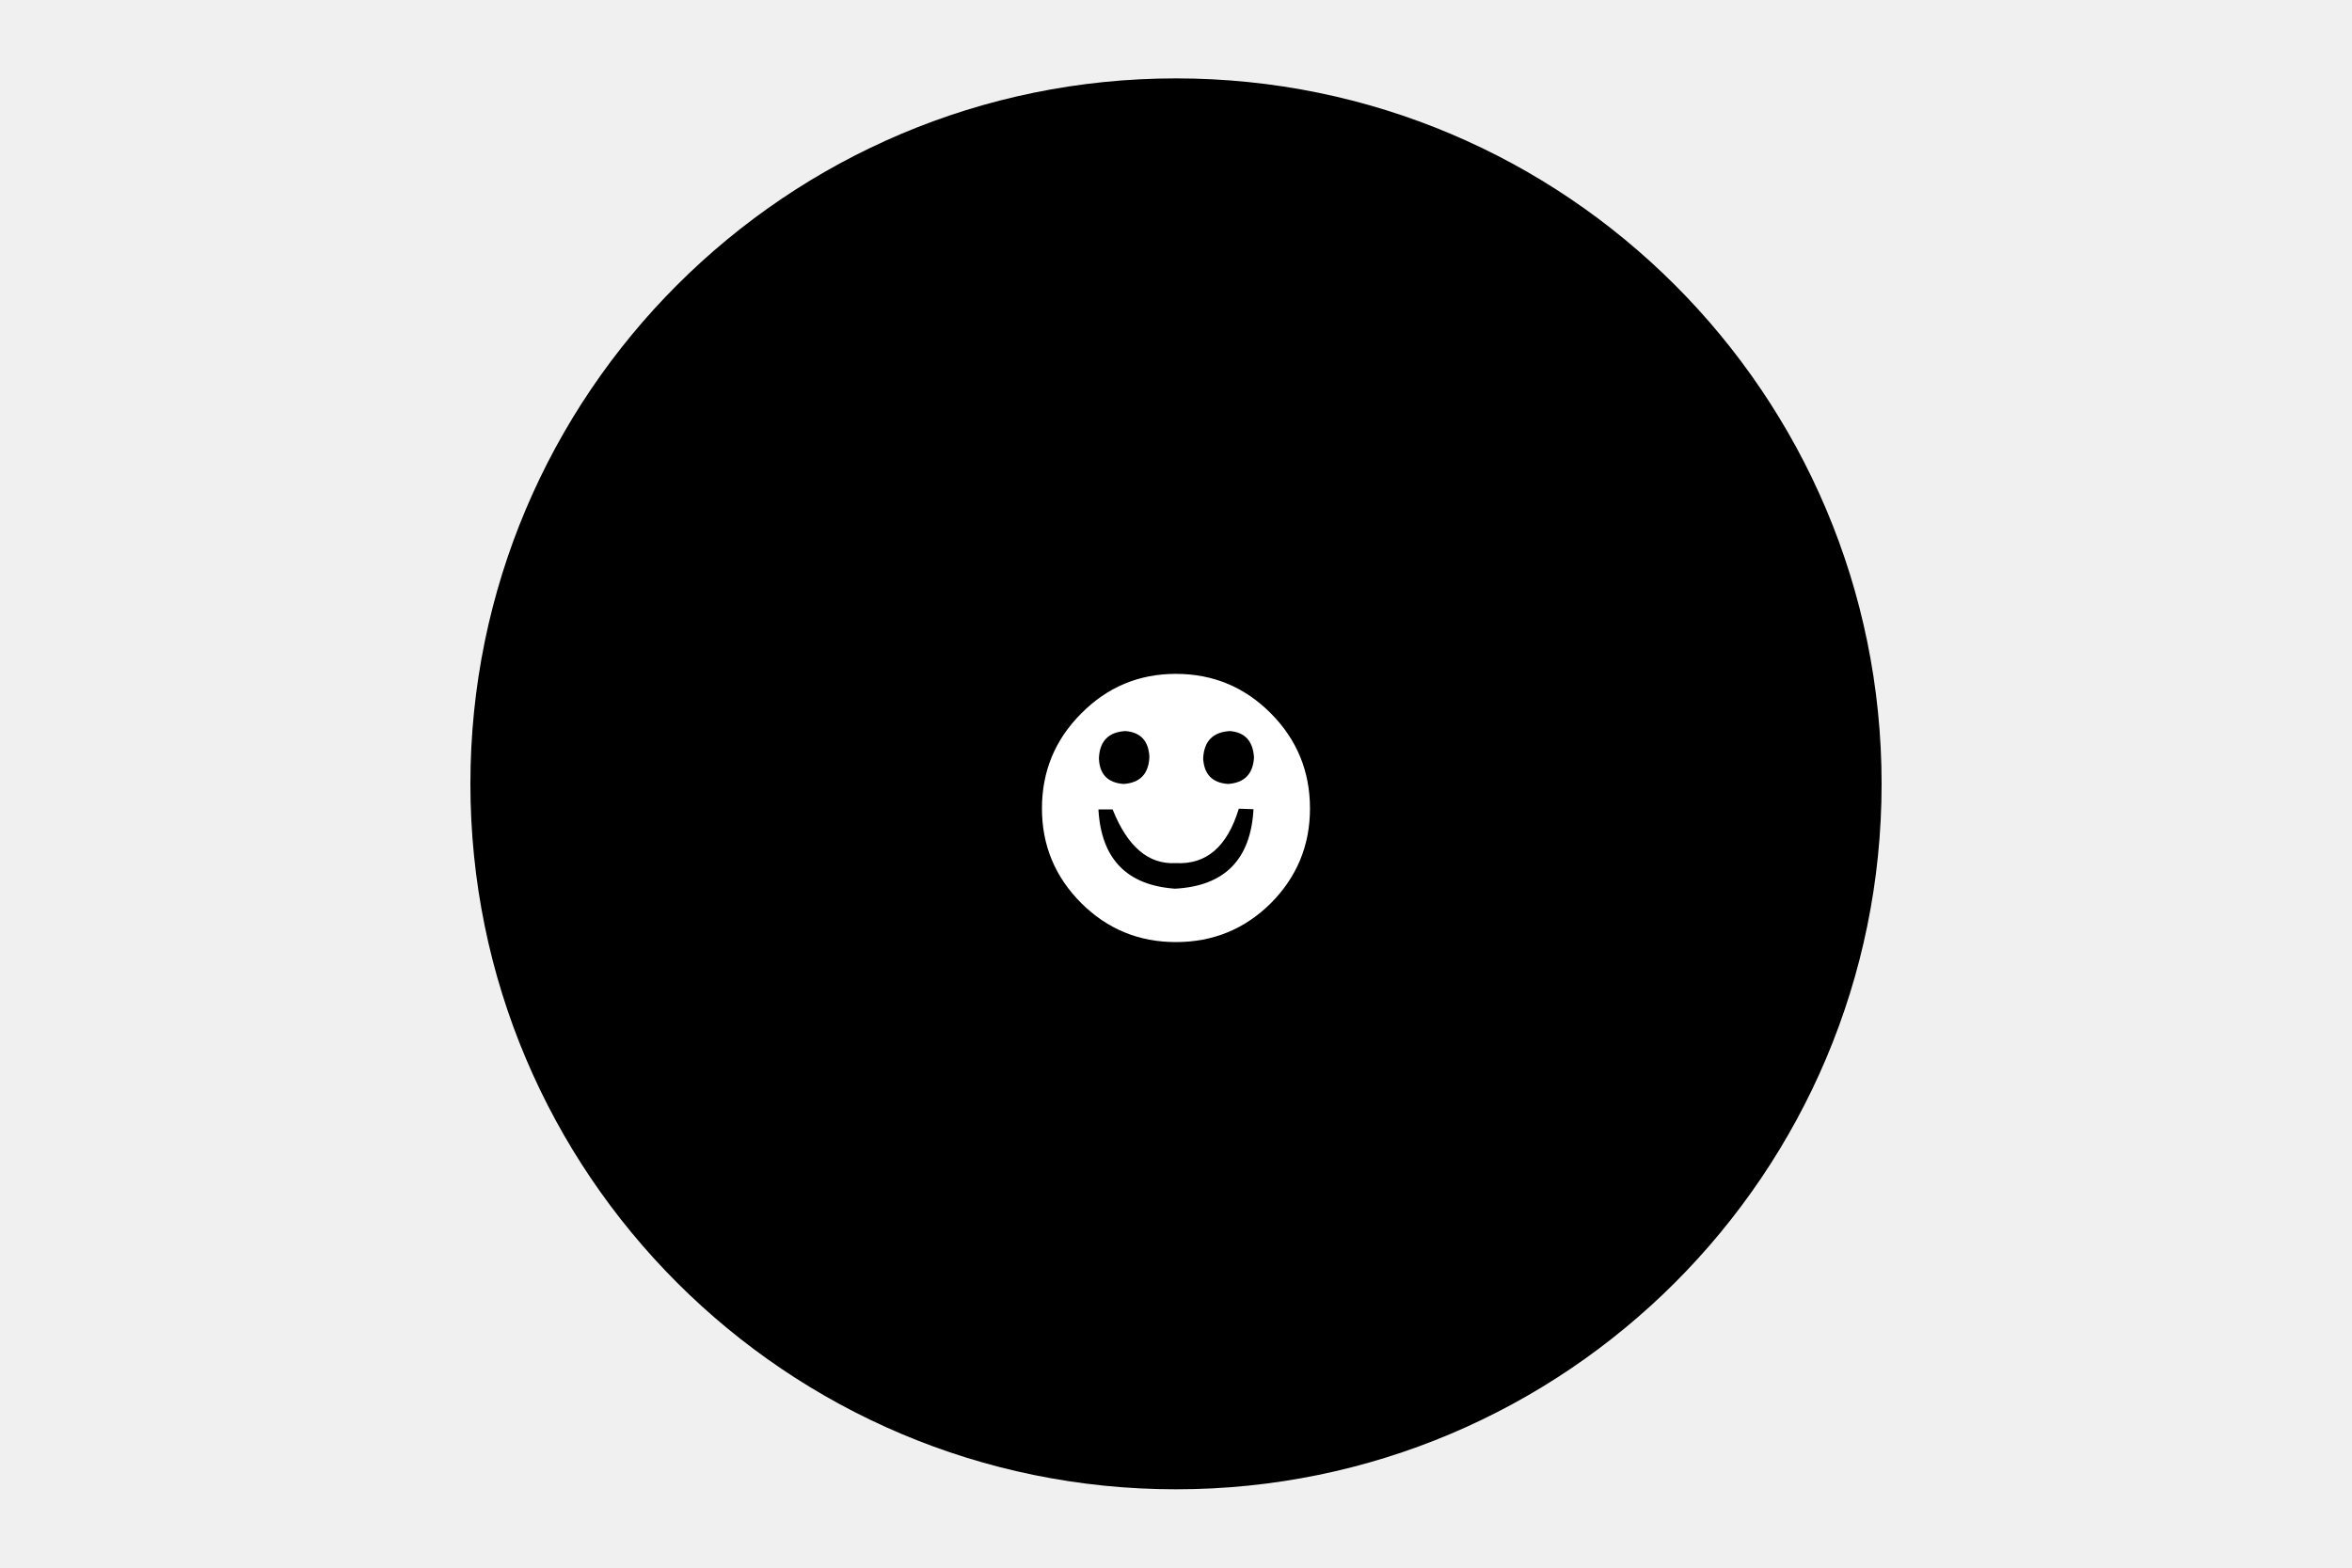
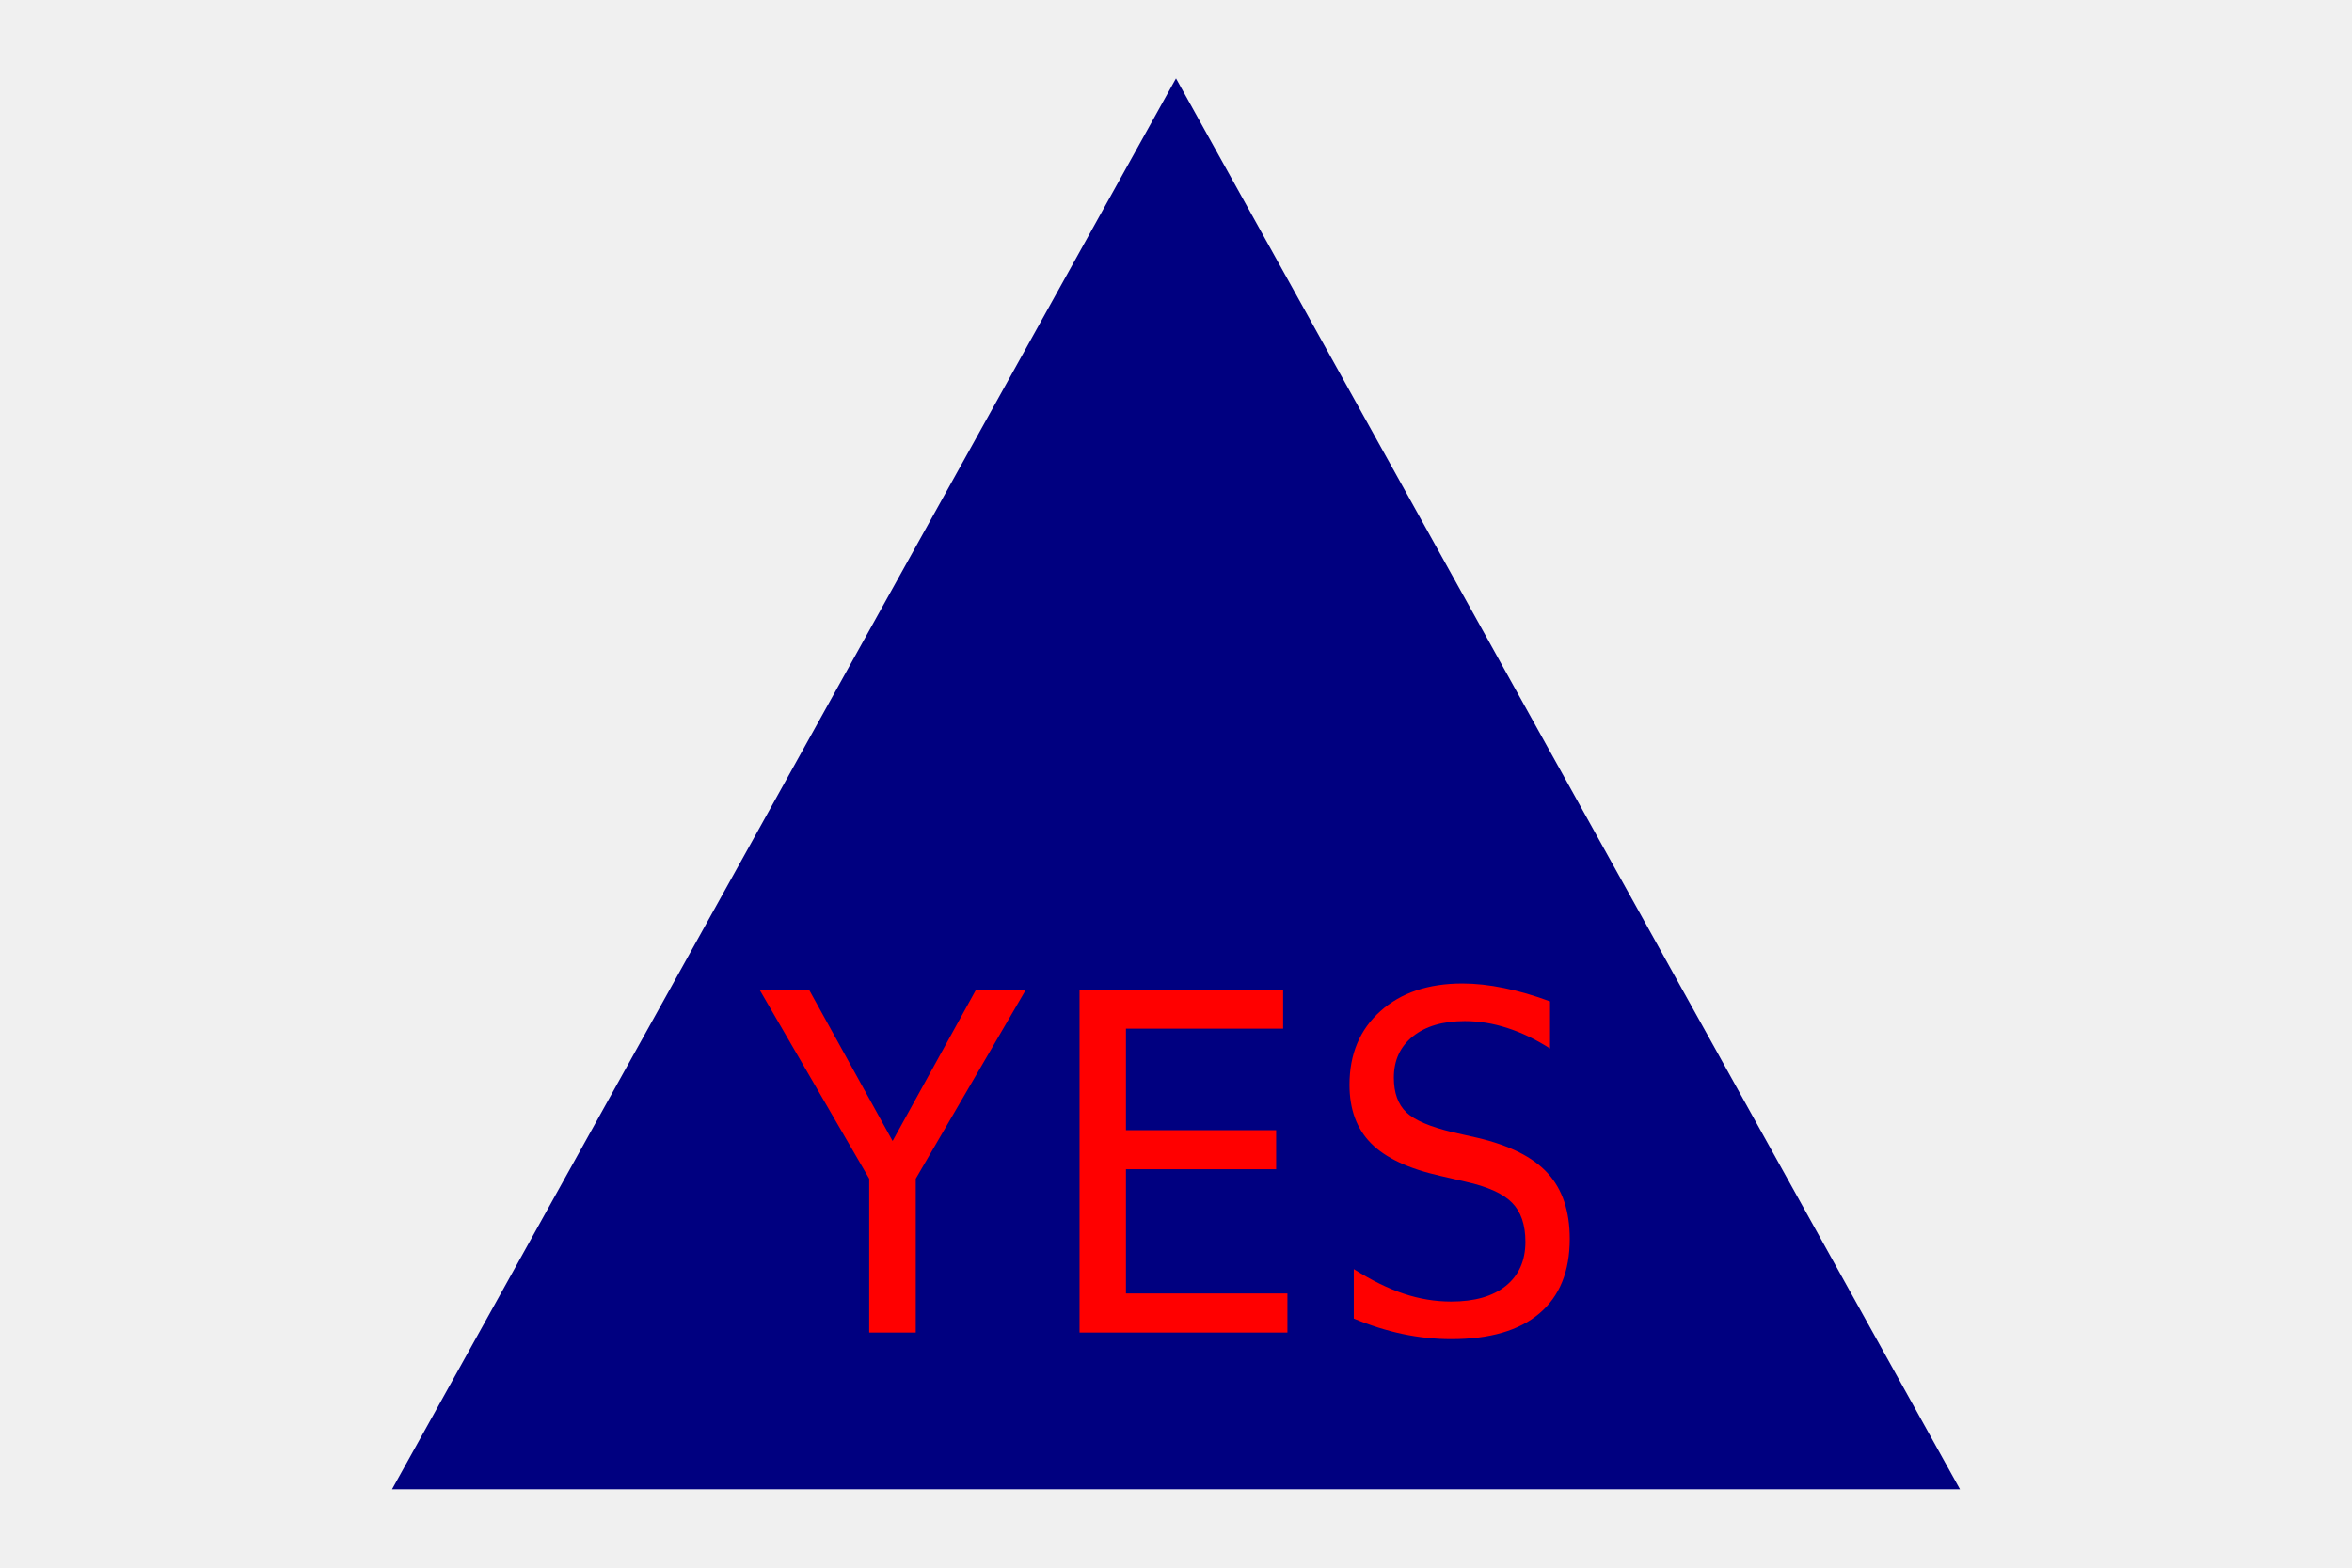
<svg xmlns="http://www.w3.org/2000/svg" viewBox="0 0 300 200" width="300" height="200">
  <style>
      .svg-text {
        font-size: 60px;
        font-family: monospace;
-         animation: j;
-       }
- 
-       @keyframes j {
-         100% {
-           transform: rotate(360deg);
-         }
      }
    </style>
-   <circle cx="150" cy="100" r="90" fill="black" />
-   <text class="svg-text" x="131.935" y="125" fill="white">☻</text>
+   <polygon points="150,10 50,190 250,190" style="fill:navy" />
+   <text class="svg-text" x="95.805" y="170" fill="red">YES</text>
</svg>
